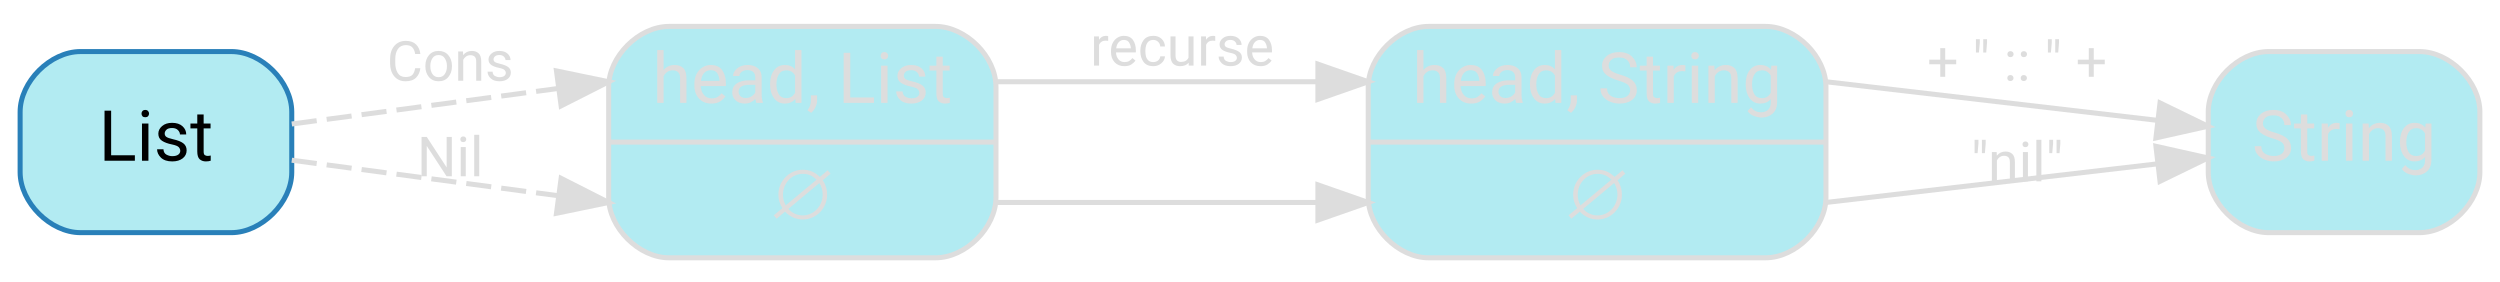
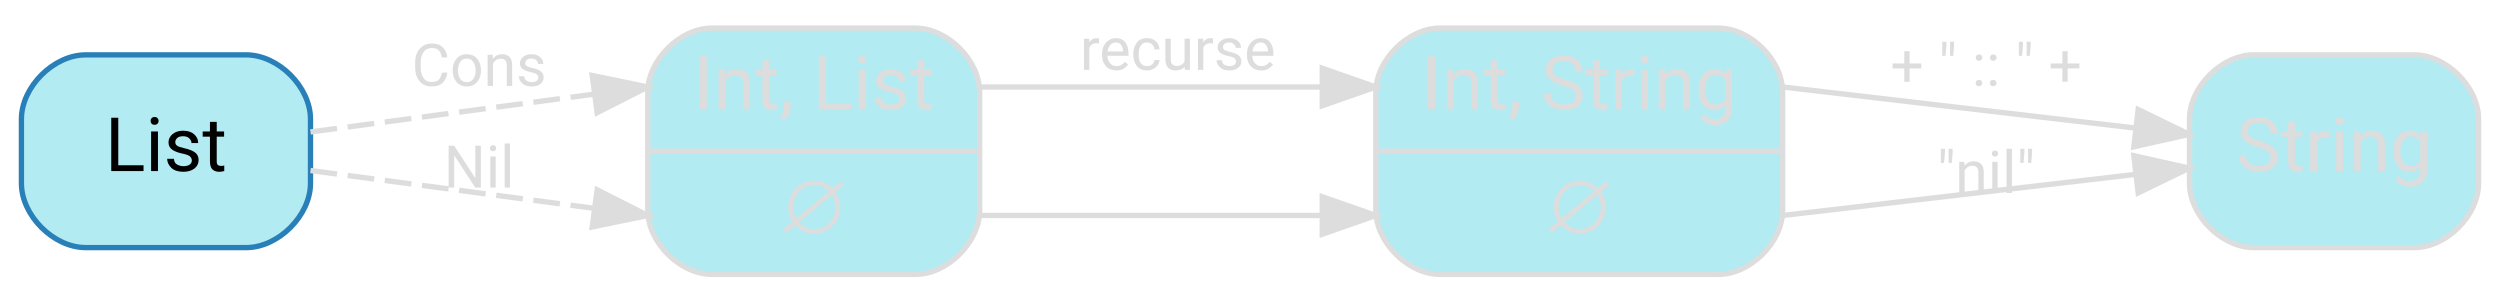
- <svg xmlns="http://www.w3.org/2000/svg" width="497pt" height="56pt" viewBox="0.00 0.00 497.00 55.50">
+ <svg xmlns="http://www.w3.org/2000/svg" width="467pt" height="56pt" viewBox="0.00 0.00 467.00 55.50">
  <g id="graph0" class="graph" transform="scale(1 1) rotate(0) translate(4 51.5)">
    <g id="node1" class="node">
      <path fill="#b2ebf2" stroke="#2980b9" d="M42,-41.5C42,-41.5 12,-41.5 12,-41.5 6,-41.5 0,-35.5 0,-29.5 0,-29.5 0,-17.5 0,-17.5 0,-11.5 6,-5.5 12,-5.5 12,-5.5 42,-5.5 42,-5.5 48,-5.5 54,-11.5 54,-17.5 54,-17.5 54,-29.5 54,-29.5 54,-35.5 48,-41.5 42,-41.5" />
      <text text-anchor="middle" x="27" y="-19.8" font-family="Segoe UI,Roboto,Helvetica,Arial,sans-serif" font-size="14.00" fill="#000000">List</text>
    </g>
    <g id="node2" class="node">
-       <path fill="#b2ebf2" stroke="#dddddd" d="M129,-.5C129,-.5 182,-.5 182,-.5 188,-.5 194,-6.5 194,-12.5 194,-12.5 194,-34.5 194,-34.5 194,-40.5 188,-46.5 182,-46.5 182,-46.5 129,-46.5 129,-46.5 123,-46.5 117,-40.5 117,-34.5 117,-34.5 117,-12.5 117,-12.5 117,-6.5 123,-.5 129,-.5" />
-       <text text-anchor="middle" x="155.5" y="-31.3" font-family="Segoe UI,Roboto,Helvetica,Arial,sans-serif" font-size="14.00" fill="#dddddd">head, List</text>
-       <polyline fill="none" stroke="#dddddd" points="117,-23.5 194,-23.5 " />
-       <text text-anchor="middle" x="155.5" y="-8.3" font-family="Segoe UI,Roboto,Helvetica,Arial,sans-serif" font-size="14.00" fill="#dddddd">∅</text>
+       <path fill="#b2ebf2" stroke="#dddddd" d="M129,-.5C129,-.5 167,-.5 167,-.5 173,-.5 179,-6.5 179,-12.5 179,-12.5 179,-34.5 179,-34.5 179,-40.5 173,-46.5 167,-46.5 167,-46.5 129,-46.5 129,-46.5 123,-46.5 117,-40.5 117,-34.5 117,-34.5 117,-12.5 117,-12.5 117,-6.5 123,-.5 129,-.5" />
+       <text text-anchor="middle" x="148" y="-31.3" font-family="Segoe UI,Roboto,Helvetica,Arial,sans-serif" font-size="14.00" fill="#dddddd">Int, List</text>
+       <polyline fill="none" stroke="#dddddd" points="117,-23.5 179,-23.5 " />
+       <text text-anchor="middle" x="148" y="-8.3" font-family="Segoe UI,Roboto,Helvetica,Arial,sans-serif" font-size="14.00" fill="#dddddd">∅</text>
    </g>
    <g id="edge1" class="edge">
      <path fill="none" stroke="#dddddd" stroke-dasharray="5,2" d="M54.003,-27.1C71.814,-29.475 94.13,-32.451 106.856,-34.148" />
      <polygon fill="#dddddd" stroke="#dddddd" points="106.625,-37.648 117,-35.5 107.55,-30.709 106.625,-37.648" />
      <text text-anchor="middle" x="85.5" y="-35.7" font-family="Segoe UI,Roboto,Helvetica,Arial,sans-serif" font-size="11.00" fill="#dddddd">Cons</text>
    </g>
    <g id="edge2" class="edge">
      <path fill="none" stroke="#dddddd" stroke-dasharray="5,2" d="M54.003,-19.9C71.814,-17.525 94.13,-14.549 106.856,-12.852" />
      <polygon fill="#dddddd" stroke="#dddddd" points="107.55,-16.291 117,-11.5 106.625,-9.352 107.55,-16.291" />
      <text text-anchor="middle" x="85.5" y="-16.7" font-family="Segoe UI,Roboto,Helvetica,Arial,sans-serif" font-size="11.00" fill="#dddddd">Nil</text>
    </g>
    <g id="node3" class="node">
-       <path fill="#b2ebf2" stroke="#dddddd" d="M280,-.5C280,-.5 347,-.5 347,-.5 353,-.5 359,-6.5 359,-12.5 359,-12.5 359,-34.5 359,-34.5 359,-40.5 353,-46.5 347,-46.5 347,-46.5 280,-46.5 280,-46.5 274,-46.5 268,-40.5 268,-34.5 268,-34.5 268,-12.5 268,-12.5 268,-6.5 274,-.5 280,-.5" />
-       <text text-anchor="middle" x="313.5" y="-31.3" font-family="Segoe UI,Roboto,Helvetica,Arial,sans-serif" font-size="14.00" fill="#dddddd">head, String</text>
-       <polyline fill="none" stroke="#dddddd" points="268,-23.5 359,-23.5 " />
-       <text text-anchor="middle" x="313.5" y="-8.3" font-family="Segoe UI,Roboto,Helvetica,Arial,sans-serif" font-size="14.00" fill="#dddddd">∅</text>
+       <path fill="#b2ebf2" stroke="#dddddd" d="M265,-.5C265,-.5 317,-.5 317,-.5 323,-.5 329,-6.5 329,-12.5 329,-12.5 329,-34.5 329,-34.5 329,-40.5 323,-46.5 317,-46.5 317,-46.5 265,-46.5 265,-46.5 259,-46.5 253,-40.5 253,-34.5 253,-34.5 253,-12.5 253,-12.5 253,-6.5 259,-.5 265,-.5" />
+       <text text-anchor="middle" x="291" y="-31.3" font-family="Segoe UI,Roboto,Helvetica,Arial,sans-serif" font-size="14.00" fill="#dddddd">Int, String</text>
+       <polyline fill="none" stroke="#dddddd" points="253,-23.5 329,-23.5 " />
+       <text text-anchor="middle" x="291" y="-8.3" font-family="Segoe UI,Roboto,Helvetica,Arial,sans-serif" font-size="14.00" fill="#dddddd">∅</text>
    </g>
    <g id="edge3" class="edge">
-       <path fill="none" stroke="#dddddd" d="M194,-35.5C194,-35.5 237.377,-35.5 257.711,-35.5" />
-       <polygon fill="#dddddd" stroke="#dddddd" points="258,-39 268,-35.5 258,-32 258,-39" />
-       <text text-anchor="middle" x="231" y="-38.7" font-family="Segoe UI,Roboto,Helvetica,Arial,sans-serif" font-size="11.00" fill="#dddddd">recurse</text>
+       <path fill="none" stroke="#dddddd" d="M179,-35.5C179,-35.5 222.377,-35.5 242.711,-35.5" />
+       <polygon fill="#dddddd" stroke="#dddddd" points="243,-39 253,-35.5 243,-32 243,-39" />
+       <text text-anchor="middle" x="216" y="-38.7" font-family="Segoe UI,Roboto,Helvetica,Arial,sans-serif" font-size="11.00" fill="#dddddd">recurse</text>
    </g>
    <g id="edge4" class="edge">
-       <path fill="none" stroke="#dddddd" d="M194,-11.5C194,-11.5 237.377,-11.5 257.711,-11.5" />
-       <polygon fill="#dddddd" stroke="#dddddd" points="258,-15 268,-11.5 258,-8 258,-15" />
+       <path fill="none" stroke="#dddddd" d="M179,-11.5C179,-11.5 222.377,-11.5 242.711,-11.5" />
+       <polygon fill="#dddddd" stroke="#dddddd" points="243,-15 253,-11.5 243,-8 243,-15" />
    </g>
    <g id="node4" class="node">
-       <path fill="#b2ebf2" stroke="#dddddd" d="M477,-41.5C477,-41.5 447,-41.5 447,-41.5 441,-41.5 435,-35.5 435,-29.5 435,-29.5 435,-17.5 435,-17.5 435,-11.5 441,-5.5 447,-5.5 447,-5.5 477,-5.5 477,-5.5 483,-5.5 489,-11.5 489,-17.5 489,-17.5 489,-29.5 489,-29.5 489,-35.5 483,-41.5 477,-41.5" />
-       <text text-anchor="middle" x="462" y="-19.8" font-family="Segoe UI,Roboto,Helvetica,Arial,sans-serif" font-size="14.00" fill="#dddddd">String</text>
+       <path fill="#b2ebf2" stroke="#dddddd" d="M447,-41.5C447,-41.5 417,-41.5 417,-41.5 411,-41.5 405,-35.5 405,-29.5 405,-29.5 405,-17.5 405,-17.5 405,-11.5 411,-5.5 417,-5.5 417,-5.5 447,-5.5 447,-5.5 453,-5.5 459,-11.5 459,-17.5 459,-17.5 459,-29.5 459,-29.5 459,-35.5 453,-41.5 447,-41.5" />
+       <text text-anchor="middle" x="432" y="-19.8" font-family="Segoe UI,Roboto,Helvetica,Arial,sans-serif" font-size="14.00" fill="#dddddd">String</text>
    </g>
    <g id="edge5" class="edge">
-       <path fill="none" stroke="#dddddd" d="M359,-35.5C359,-35.5 395.345,-31.266 424.856,-27.828" />
-       <polygon fill="#dddddd" stroke="#dddddd" points="425.41,-31.287 434.938,-26.653 424.6,-24.334 425.41,-31.287" />
-       <text text-anchor="middle" x="397" y="-35.7" font-family="Segoe UI,Roboto,Helvetica,Arial,sans-serif" font-size="11.00" fill="#dddddd">+ " :: " +</text>
+       <path fill="none" stroke="#dddddd" d="M329,-35.5C329,-35.5 365.345,-31.266 394.856,-27.828" />
+       <polygon fill="#dddddd" stroke="#dddddd" points="395.41,-31.287 404.938,-26.653 394.6,-24.334 395.41,-31.287" />
+       <text text-anchor="middle" x="367" y="-35.7" font-family="Segoe UI,Roboto,Helvetica,Arial,sans-serif" font-size="11.00" fill="#dddddd">+ " :: " +</text>
    </g>
    <g id="edge6" class="edge">
-       <path fill="none" stroke="#dddddd" d="M359,-11.5C359,-11.5 395.345,-15.734 424.856,-19.172" />
-       <polygon fill="#dddddd" stroke="#dddddd" points="424.6,-22.666 434.938,-20.347 425.41,-15.713 424.6,-22.666" />
-       <text text-anchor="middle" x="397" y="-15.7" font-family="Segoe UI,Roboto,Helvetica,Arial,sans-serif" font-size="11.00" fill="#dddddd">"nil"</text>
+       <path fill="none" stroke="#dddddd" d="M329,-11.5C329,-11.5 365.345,-15.734 394.856,-19.172" />
+       <polygon fill="#dddddd" stroke="#dddddd" points="394.6,-22.666 404.938,-20.347 395.41,-15.713 394.6,-22.666" />
+       <text text-anchor="middle" x="367" y="-15.7" font-family="Segoe UI,Roboto,Helvetica,Arial,sans-serif" font-size="11.00" fill="#dddddd">"nil"</text>
    </g>
  </g>
</svg>
